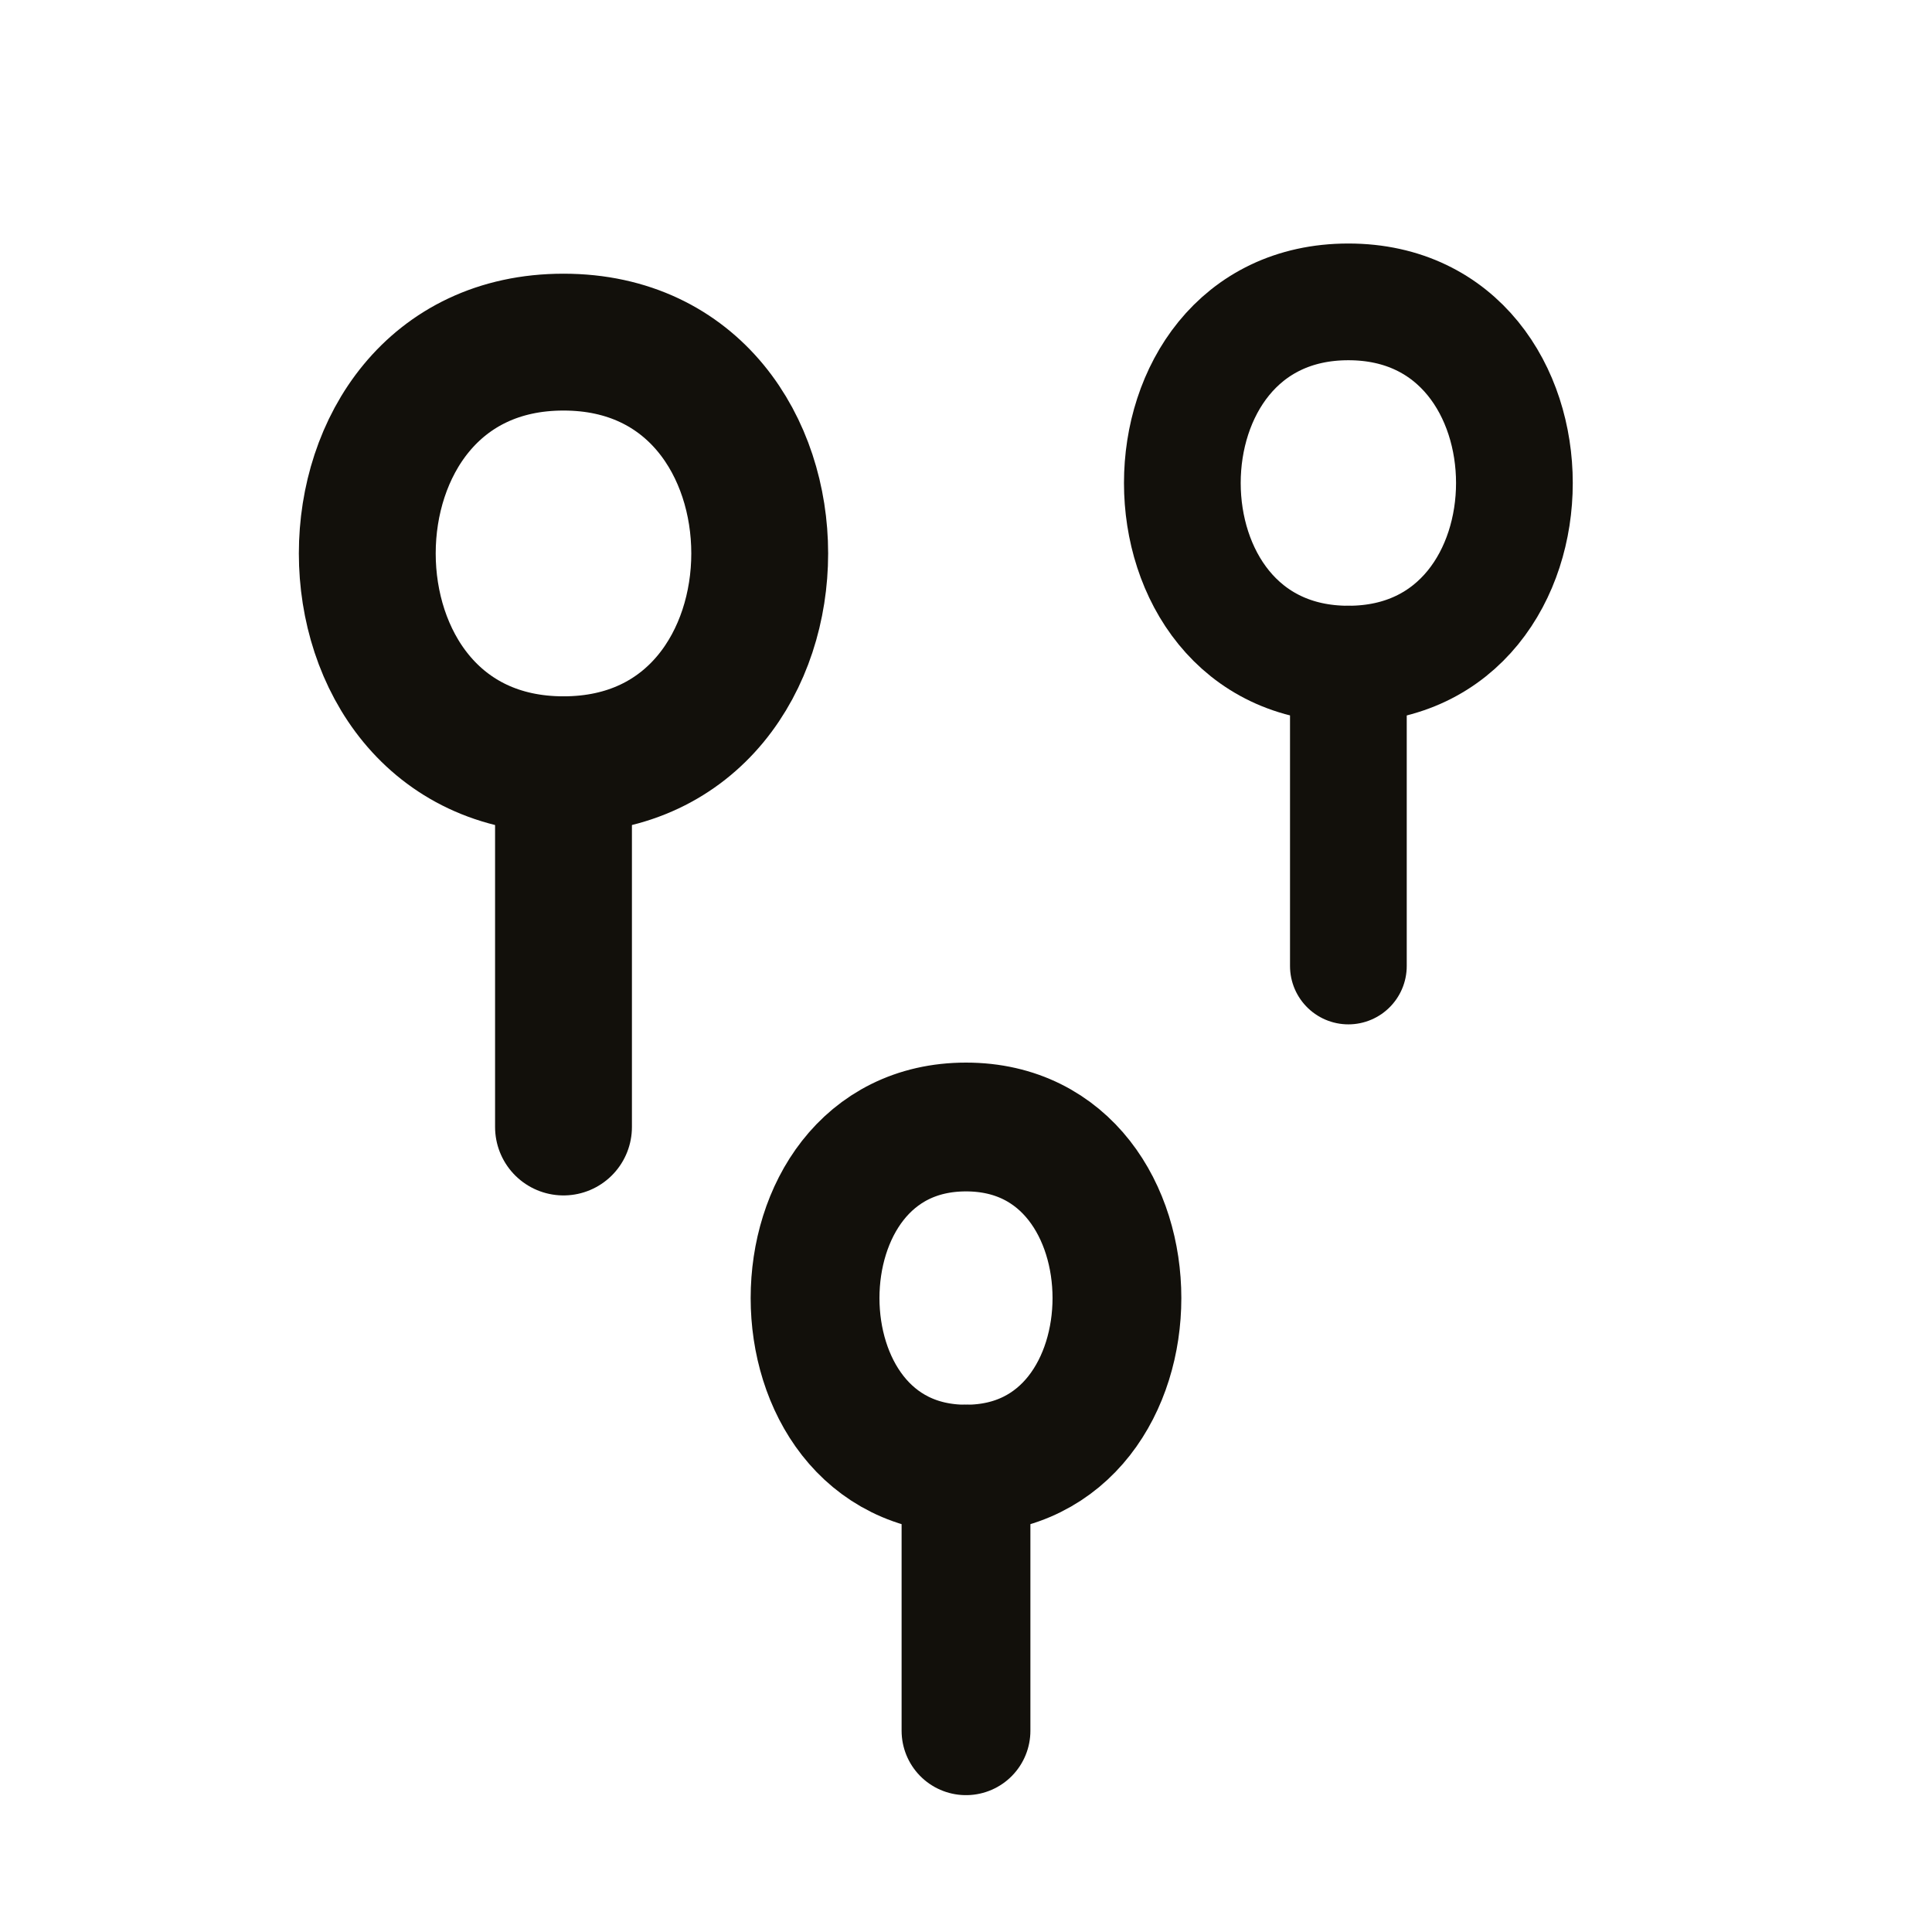
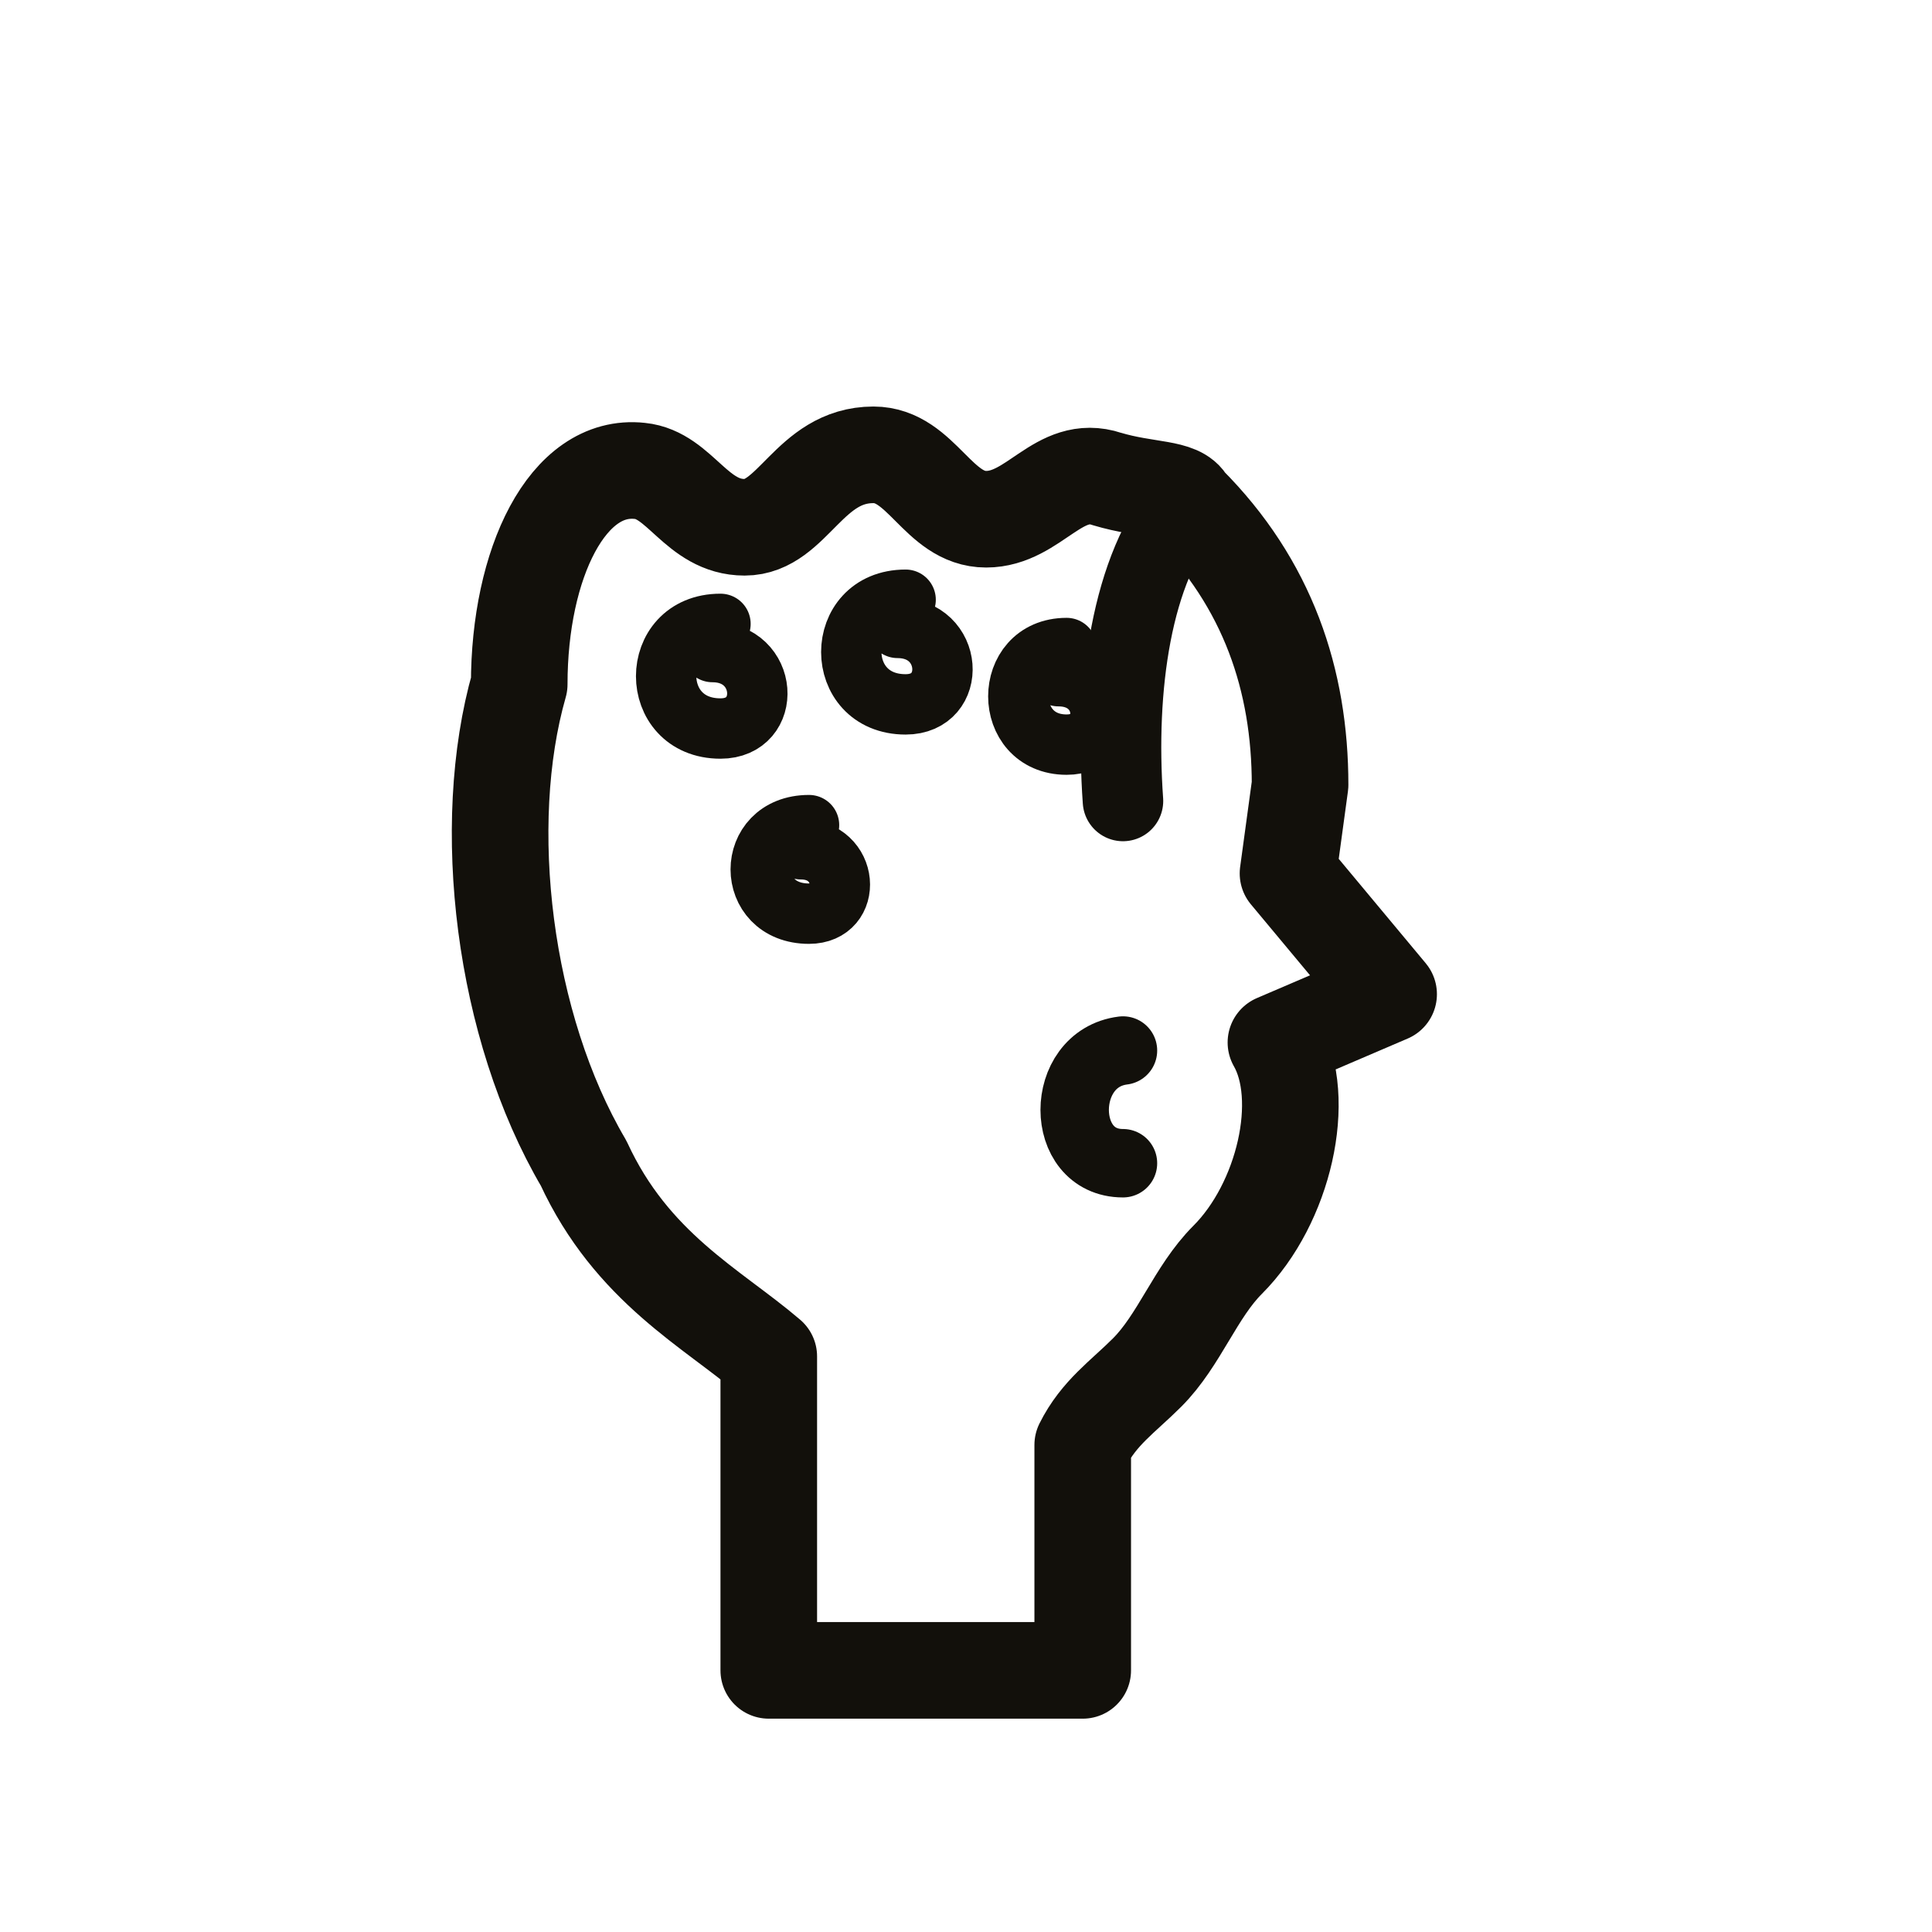
<svg xmlns="http://www.w3.org/2000/svg" viewBox="0 0 48 48" role="img" aria-hidden="true">
-   <g fill="none" stroke="currentColor" stroke-linecap="round" stroke-linejoin="round" color="#12100B">
-     <path stroke-width="3.4" d="M14 8.5C20.5 8.5 20.5 19 14 19 7.5 19 7.5 8.5 14 8.5" />
-     <path stroke-width="3.4" d="M14 19v9" />
-     <path stroke-width="2.9" d="M33.5 7.5C39 7.5 39 16.5 33.5 16.5 28 16.5 28 7.5 33.5 7.5" />
-     <path stroke-width="2.9" d="M33.5 16.5v7.5" />
-     <path stroke-width="3.2" d="M24 28C29 28 29 36.5 24 36.5 19 36.5 19 28 24 28" />
-     <path stroke-width="3.2" d="M24 36.5V43" />
+   <g fill="none" stroke="currentColor" stroke-linecap="round" stroke-linejoin="round" color="#12100B" transform="translate(-2.5 0.5)">
+     <path stroke-width="2.4" d="M32 12 C34 14 34.8 16.4 34.8 19 L34.5 21.2 L37 24.2 L34.2 25.4 C35 26.8 34.4 29.4 33 30.8 C32.2 31.6 31.8 32.8 31 33.6 C30.4 34.2 29.8 34.6 29.4 35.4 L29.4 41 L21.6 41 L21.6 33.2 C20.2 32 18.2 31 17 28.4 C15 25 14.4 20 15.4 16.5 C15.4 13.5 16.6 11 18.4 11.2 C19.4 11.3 19.8 12.6 21 12.6 C22.2 12.6 22.6 10.8 24.2 10.8 C25.4 10.8 25.8 12.4 27 12.4 C28.2 12.4 28.8 11 30 11.4 C31 11.7 31.8 11.6 32 12 Z" />
+     <path stroke-width="1.5" d="M20.4 15 C18.6 15 18.6 17.6 20.4 17.6 C21.7 17.6 21.6 15.7 20.2 15.7" />
+     <path stroke-width="1.5" d="M25 14.4 C23.2 14.4 23.2 17 25 17 C26.3 17 26.2 15.1 24.8 15.1" />
+     <path stroke-width="1.5" d="M29 15.6 C27.4 15.6 27.4 18 29 18 C30.2 18 30.1 16.3 28.8 16.3" />
+     <path stroke-width="1.5" d="M22.6 20 C21 20 21 22.2 22.6 22.2 C23.7 22.2 23.6 20.6 22.4 20.6" />
+     <path stroke-width="2" d="M32 12 C30.6 13.6 30.2 16.6 30.4 19.4" />
+     <path stroke-width="1.7" d="M30.4 25.6 C28.8 25.8 28.8 28.4 30.4 28.4" />
  </g>
</svg>
